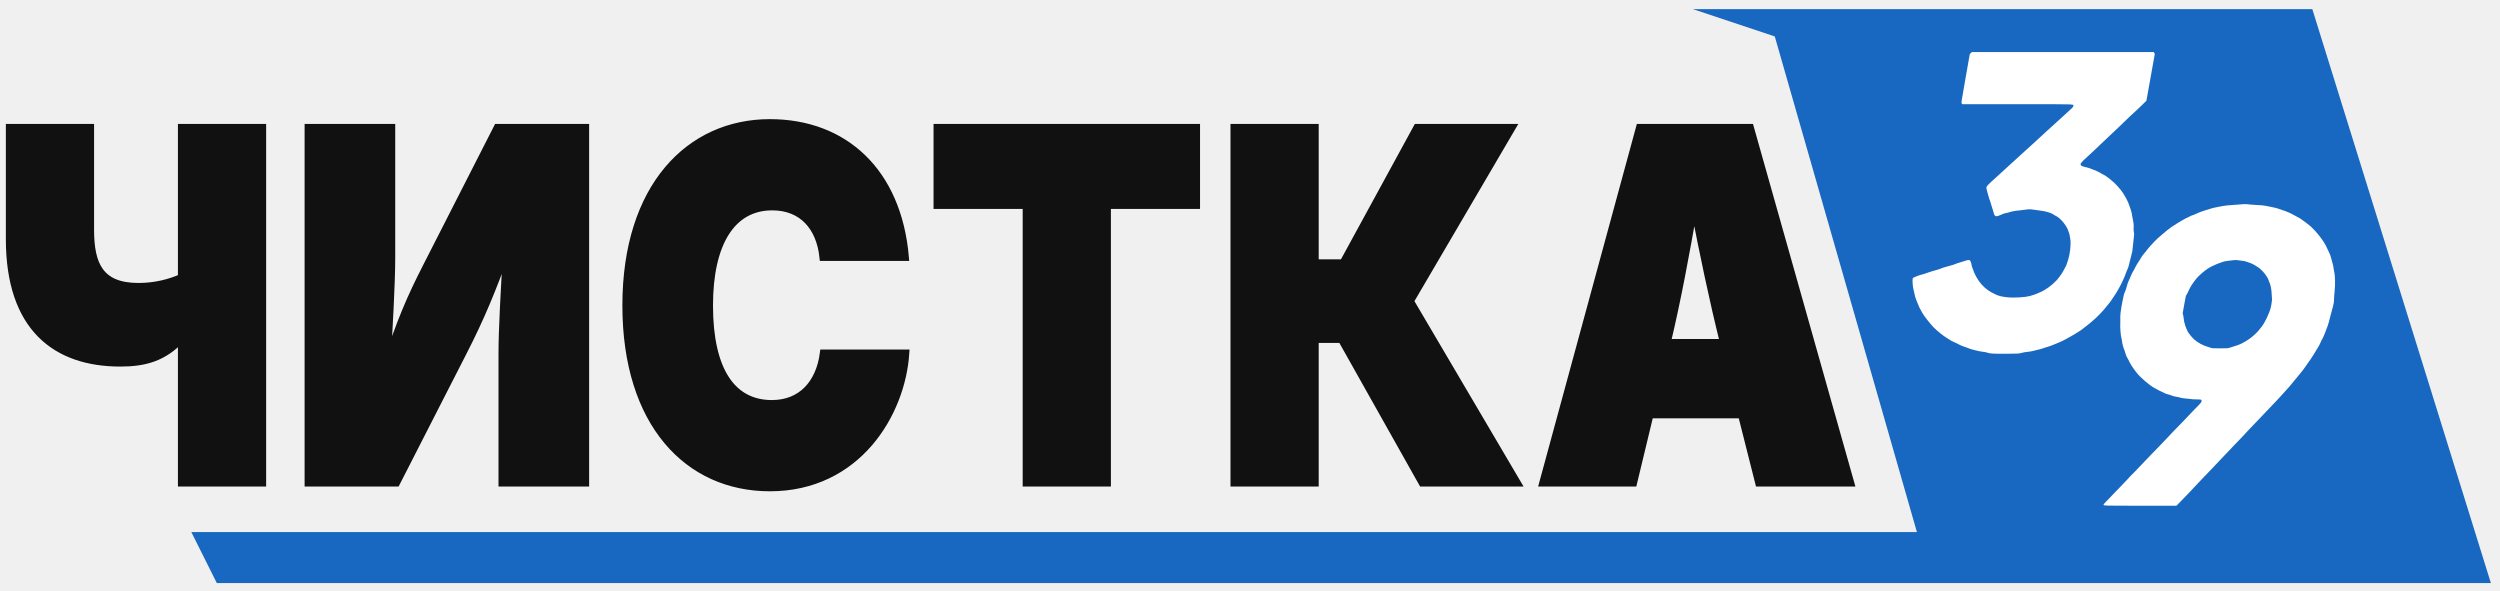
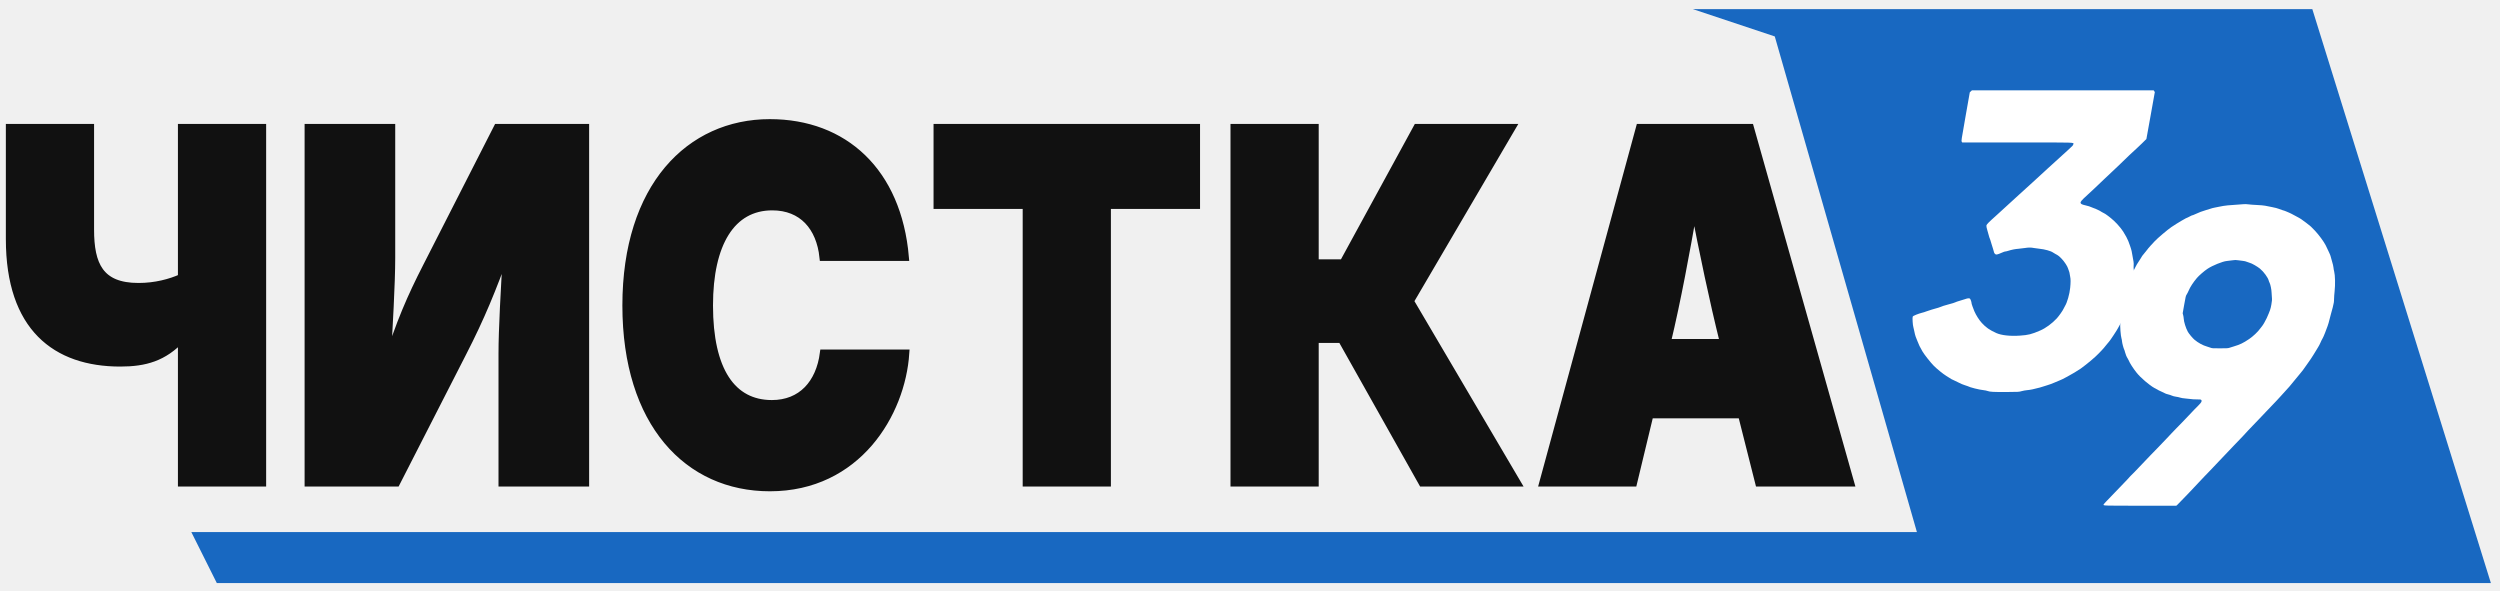
<svg xmlns="http://www.w3.org/2000/svg" preserveAspectRatio="none" role="img" aria-label="Чистка 39" viewBox="-4 20 1372 324" width="1372" height="324">
  <polygon fill="#1868c1" points="925,25 1265,25 1363,340 115,340 101,312 1048,312 970,40" />
  <path fill="#111" stroke="#111" stroke-width="4" stroke-linejoin="miter" d="M62.006 219.171C75.638 219.171 85.861 216.292 95.646 205.822V285.0H140.058V90.0H95.646V172.319C89.489 175.067 81.354 177.292 72.01 177.292C50.793 177.292 45.626 165.252 45.626 146.013V90.0H1.213V151.248C1.213 199.802 26.608 219.171 62.006 219.171ZM317.313 285.0V90.0H268.942L229.916 166.56C221.671 182.658 215.075 197.577 208.369 219.564C209.468 199.671 210.898 175.852 210.898 161.456V90.0H165.166V285.0H213.536L249.924 213.805C260.148 193.913 266.194 178.993 274.109 157.138C272.79 179.517 271.581 200.98 271.581 213.805V285.0ZM418.493 287.617C466.534 287.617 490.829 247.047 493.028 213.805H447.955C445.757 230.426 435.863 241.55 419.593 241.55C397.826 241.55 385.294 223.359 385.294 187.631C385.294 153.604 397.496 133.45 419.812 133.45C436.302 133.45 445.977 144.574 447.735 161.195H492.808C488.74 114.081 459.278 87.383 418.493 87.383C374.41 87.383 339.561 122.456 339.561 187.631C339.561 252.413 373.531 287.617 418.493 287.617ZM510.33 132.664H559.25V285.0H603.663V132.664H652.583V90.0H510.33ZM673.293 285.0H717.706V206.215H732.217L776.52 285.0H828.628L769.924 185.275L825.77 90.0H773.661L733.096 164.336H717.706V90.0H673.293ZM842.742 285.0H892.431L901.446 247.57H951.795L961.249 285.0H1011.599L956.522 90.0H895.839ZM910.9 208.047C916.617 184.228 921.234 158.839 925.741 133.319C930.688 158.839 935.965 184.228 941.901 208.047Z" />
-   <path fill="#fff" fill-rule="evenodd" transform="translate(1068,46) skewX(-10) scale(0.1667) translate(-109,-381)" d="M511.0 1386.8 C515.7 1385.4 523.3 1384.0 528.0 1383.6 C532.7 1383.3 540.5 1382.0 545.5 1380.9 C563.6 1376.6 577.6 1372.7 581.0 1371.0 C582.9 1370.0 588.3 1368.2 593.0 1367.0 C597.7 1365.7 607.8 1361.7 615.5 1358.0 C623.2 1354.3 630.6 1350.9 632.0 1350.5 C633.4 1350.1 636.5 1348.6 639.0 1347.1 C641.5 1345.6 647.8 1341.9 653.0 1339.0 C664.0 1332.7 685.3 1318.5 692.5 1312.6 C711.4 1296.9 733.4 1275.2 743.0 1262.7 C745.2 1259.8 749.0 1255.0 751.4 1252.0 C753.9 1249.0 759.1 1241.2 763.0 1234.8 C766.9 1228.3 770.5 1222.8 771.0 1222.5 C772.4 1221.6 790.8 1183.7 791.5 1180.0 C791.9 1178.1 793.3 1174.4 794.6 1171.8 C797.9 1165.2 806.0 1137.3 807.6 1127.0 C808.3 1122.3 809.8 1115.6 811.0 1112.0 C812.6 1107.2 813.3 1101.1 814.0 1087.5 C814.6 1077.6 815.4 1065.5 816.0 1060.5 C816.7 1054.1 816.7 1048.9 815.9 1042.5 C815.3 1037.5 814.5 1025.2 814.0 1015.0 C813.3 998.4 813.0 995.8 810.6 989.5 C809.0 985.3 807.5 978.9 807.0 973.5 C806.1 964.5 805.8 963.5 792.1 926.0 C790.5 921.9 786.7 913.8 783.5 908.0 C780.3 902.2 776.4 895.1 774.9 892.2 C772.0 886.7 762.5 873.4 752.9 861.5 C741.1 847.0 719.2 827.0 702.9 816.0 C700.9 814.6 695.4 810.9 690.7 807.7 C686.0 804.6 680.3 801.3 678.0 800.5 C675.7 799.7 672.7 798.2 671.2 797.2 C667.0 794.3 646.9 785.2 643.0 784.5 C641.1 784.1 636.8 782.5 633.5 781.0 C630.2 779.4 622.1 777.0 615.5 775.6 C601.8 772.6 597.7 770.9 596.1 767.3 C594.3 763.3 597.2 758.9 613.6 741.1 C624.2 729.7 640.4 711.3 660.6 688.0 C675.1 671.1 690.8 653.5 698.1 645.6 C701.2 642.2 707.2 635.2 711.6 629.9 C719.5 620.3 737.3 600.2 750.5 585.9 C754.3 581.7 760.2 575.0 763.5 571.1 C766.8 567.1 770.9 562.3 772.5 560.3 L775.5 556.8 L775.8 479.5 L776.0 402.2 L773.6 399.3 L771.2 396.5 L472.0 396.5 L172.8 396.5 L169.9 399.8 L167.0 403.0 L167.0 482.9 C167.0 562.1 167.0 562.7 169.1 565.4 L171.1 568.0 L352.4 568.0 C551.5 568.0 538.0 567.6 538.0 573.8 C538.0 577.5 536.6 579.4 522.6 594.4 C489.2 630.2 479.4 640.8 467.5 654.0 C443.7 680.4 434.6 690.4 426.0 699.5 C412.4 714.0 395.8 731.9 388.9 739.6 C370.4 760.0 340.9 792.2 328.5 805.4 C304.1 831.3 299.0 837.6 299.0 841.6 C299.0 843.8 301.3 849.7 305.1 857.8 C308.5 864.8 312.1 872.7 313.2 875.4 C314.2 878.1 316.0 881.6 317.1 883.2 C318.2 884.7 321.8 891.9 325.1 899.2 C328.4 906.5 332.6 915.1 334.5 918.5 C336.3 921.8 338.3 926.2 339.0 928.2 C340.3 932.5 345.1 937.0 348.4 937.0 C351.7 937.0 360.6 933.8 367.4 930.1 C370.6 928.4 374.6 927.0 376.1 927.0 C377.7 927.0 381.6 926.1 384.7 925.0 C396.3 921.1 406.8 918.9 418.5 918.0 C425.2 917.4 434.4 916.3 439.0 915.5 C449.7 913.6 459.1 913.6 468.3 915.5 C472.3 916.3 480.4 917.4 486.5 917.9 C504.2 919.5 526.5 925.4 534.2 930.5 C536.3 931.9 540.4 934.1 543.2 935.4 C551.2 938.9 556.9 942.8 566.7 951.5 C576.7 960.4 589.5 975.8 592.4 982.3 C593.4 984.6 595.5 988.5 597.0 991.0 C598.6 993.5 600.3 997.5 601.0 1000.0 C601.6 1002.5 603.2 1007.1 604.6 1010.3 C607.5 1017.0 609.7 1029.2 611.0 1046.8 C612.6 1067.0 609.6 1094.9 604.6 1106.2 C603.3 1109.1 601.9 1113.1 601.5 1115.0 C600.2 1120.8 590.6 1139.2 584.7 1147.1 C572.1 1164.0 553.9 1179.3 537.2 1187.1 C510.7 1199.5 500.8 1202.1 473.0 1204.0 C441.8 1206.2 412.3 1203.0 394.3 1195.6 C370.2 1185.5 356.7 1177.2 340.6 1162.4 C330.2 1153.0 317.2 1137.0 309.2 1123.9 C303.5 1114.5 295.2 1098.7 295.1 1097.0 C294.9 1094.1 289.1 1083.1 287.1 1082.1 C283.9 1080.3 279.6 1080.8 271.0 1084.0 C266.5 1085.7 258.9 1088.1 254.1 1089.5 C249.4 1090.8 243.3 1093.1 240.6 1094.5 C237.9 1095.9 235.0 1097.0 234.2 1097.0 C233.3 1097.0 226.5 1099.0 218.9 1101.5 C211.3 1104.0 204.6 1106.0 204.0 1106.0 C203.3 1106.0 200.6 1107.1 197.9 1108.5 C195.2 1109.8 191.1 1111.4 188.7 1112.0 C179.8 1114.3 155.3 1122.3 150.3 1124.5 C147.5 1125.9 141.5 1127.8 137.0 1128.9 C132.6 1130.0 124.7 1132.8 119.5 1135.1 C111.8 1138.5 109.8 1139.8 109.3 1141.8 C108.5 1145.0 114.4 1169.9 117.5 1176.0 C118.7 1178.5 120.3 1182.3 121.0 1184.5 C123.3 1191.8 130.2 1207.4 133.0 1211.5 C134.4 1213.7 137.6 1219.1 139.9 1223.5 C144.9 1232.9 151.5 1242.8 161.6 1256.0 C169.8 1266.8 195.4 1293.2 207.6 1303.6 C219.7 1313.9 242.5 1330.1 253.6 1336.2 C256.3 1337.7 259.9 1339.7 261.5 1340.7 C273.4 1347.6 275.9 1348.9 279.5 1350.0 C281.7 1350.7 289.9 1354.4 297.7 1358.1 C305.5 1361.9 315.6 1365.9 320.2 1367.0 C324.7 1368.2 329.3 1369.6 330.5 1370.3 C337.6 1374.2 371.4 1382.3 385.7 1383.6 C390.0 1384.0 396.0 1385.2 399.0 1386.3 C407.3 1389.2 418.6 1389.8 462.5 1389.6 C502.0 1389.3 502.6 1389.3 511.0 1386.8 Z" />
+   <path fill="#fff" fill-rule="evenodd" transform="translate(1068,67) skewX(-10) scale(0.1667) translate(-109,-381)" d="M511.0 1386.8 C515.7 1385.4 523.3 1384.0 528.0 1383.6 C532.7 1383.3 540.5 1382.0 545.5 1380.9 C563.6 1376.6 577.6 1372.7 581.0 1371.0 C582.9 1370.0 588.3 1368.2 593.0 1367.0 C597.7 1365.7 607.8 1361.7 615.5 1358.0 C623.2 1354.3 630.6 1350.9 632.0 1350.5 C633.4 1350.1 636.5 1348.6 639.0 1347.1 C641.5 1345.6 647.8 1341.9 653.0 1339.0 C664.0 1332.7 685.3 1318.5 692.5 1312.6 C711.4 1296.9 733.4 1275.2 743.0 1262.7 C745.2 1259.8 749.0 1255.0 751.4 1252.0 C753.9 1249.0 759.1 1241.2 763.0 1234.8 C766.9 1228.3 770.5 1222.8 771.0 1222.5 C772.4 1221.6 790.8 1183.7 791.5 1180.0 C791.9 1178.1 793.3 1174.4 794.6 1171.8 C797.9 1165.2 806.0 1137.3 807.6 1127.0 C808.3 1122.3 809.8 1115.6 811.0 1112.0 C812.6 1107.2 813.3 1101.1 814.0 1087.5 C814.6 1077.6 815.4 1065.5 816.0 1060.5 C816.7 1054.1 816.7 1048.9 815.9 1042.5 C815.3 1037.5 814.5 1025.2 814.0 1015.0 C813.3 998.4 813.0 995.8 810.6 989.5 C809.0 985.3 807.5 978.9 807.0 973.5 C806.1 964.5 805.8 963.5 792.1 926.0 C790.5 921.9 786.7 913.8 783.5 908.0 C780.3 902.2 776.4 895.1 774.9 892.2 C772.0 886.7 762.5 873.4 752.9 861.5 C741.1 847.0 719.2 827.0 702.9 816.0 C700.9 814.6 695.4 810.9 690.7 807.7 C686.0 804.6 680.3 801.3 678.0 800.5 C675.7 799.7 672.7 798.2 671.2 797.2 C667.0 794.3 646.9 785.2 643.0 784.5 C641.1 784.1 636.8 782.5 633.5 781.0 C630.2 779.4 622.1 777.0 615.5 775.6 C601.8 772.6 597.7 770.9 596.1 767.3 C594.3 763.3 597.2 758.9 613.6 741.1 C624.2 729.7 640.4 711.3 660.6 688.0 C675.1 671.1 690.8 653.5 698.1 645.6 C701.2 642.2 707.2 635.2 711.6 629.9 C719.5 620.3 737.3 600.2 750.5 585.9 C754.3 581.7 760.2 575.0 763.5 571.1 C766.8 567.1 770.9 562.3 772.5 560.3 L775.5 556.8 L775.8 479.5 L776.0 402.2 L773.6 399.3 L771.2 396.5 L472.0 396.5 L172.8 396.5 L169.9 399.8 L167.0 403.0 L167.0 482.9 C167.0 562.1 167.0 562.7 169.1 565.4 L171.1 568.0 L352.4 568.0 C551.5 568.0 538.0 567.6 538.0 573.8 C538.0 577.5 536.6 579.4 522.6 594.4 C489.2 630.2 479.4 640.8 467.5 654.0 C443.7 680.4 434.6 690.4 426.0 699.5 C412.4 714.0 395.8 731.9 388.9 739.6 C370.4 760.0 340.9 792.2 328.5 805.4 C304.1 831.3 299.0 837.6 299.0 841.6 C299.0 843.8 301.3 849.7 305.1 857.8 C308.5 864.8 312.1 872.7 313.2 875.4 C314.2 878.1 316.0 881.6 317.1 883.2 C318.2 884.7 321.8 891.9 325.1 899.2 C328.4 906.5 332.6 915.1 334.5 918.5 C336.3 921.8 338.3 926.2 339.0 928.2 C340.3 932.5 345.1 937.0 348.4 937.0 C351.7 937.0 360.6 933.8 367.4 930.1 C370.6 928.4 374.6 927.0 376.1 927.0 C377.7 927.0 381.6 926.1 384.7 925.0 C396.3 921.1 406.8 918.9 418.5 918.0 C425.2 917.4 434.4 916.3 439.0 915.5 C449.7 913.6 459.1 913.6 468.3 915.5 C472.3 916.3 480.4 917.4 486.5 917.9 C504.2 919.5 526.5 925.4 534.2 930.5 C536.3 931.9 540.4 934.1 543.2 935.4 C551.2 938.9 556.9 942.8 566.7 951.5 C576.7 960.4 589.5 975.8 592.4 982.3 C593.4 984.6 595.5 988.5 597.0 991.0 C598.6 993.5 600.3 997.5 601.0 1000.0 C601.6 1002.5 603.2 1007.1 604.6 1010.3 C607.5 1017.0 609.7 1029.2 611.0 1046.8 C612.6 1067.0 609.6 1094.9 604.6 1106.2 C603.3 1109.1 601.9 1113.1 601.5 1115.0 C600.2 1120.8 590.6 1139.2 584.7 1147.1 C572.1 1164.0 553.9 1179.3 537.2 1187.1 C510.7 1199.5 500.8 1202.1 473.0 1204.0 C441.8 1206.2 412.3 1203.0 394.3 1195.6 C370.2 1185.5 356.7 1177.2 340.6 1162.4 C330.2 1153.0 317.2 1137.0 309.2 1123.9 C303.5 1114.5 295.2 1098.7 295.1 1097.0 C294.9 1094.1 289.1 1083.1 287.1 1082.1 C283.9 1080.3 279.6 1080.8 271.0 1084.0 C266.5 1085.7 258.9 1088.1 254.1 1089.5 C249.4 1090.8 243.3 1093.1 240.6 1094.5 C237.9 1095.9 235.0 1097.0 234.2 1097.0 C233.3 1097.0 226.5 1099.0 218.9 1101.5 C211.3 1104.0 204.6 1106.0 204.0 1106.0 C203.3 1106.0 200.6 1107.1 197.9 1108.5 C195.2 1109.8 191.1 1111.4 188.7 1112.0 C179.8 1114.3 155.3 1122.3 150.3 1124.5 C147.5 1125.9 141.5 1127.8 137.0 1128.9 C132.6 1130.0 124.7 1132.8 119.5 1135.1 C111.8 1138.5 109.8 1139.8 109.3 1141.8 C108.5 1145.0 114.4 1169.9 117.5 1176.0 C118.7 1178.5 120.3 1182.3 121.0 1184.5 C123.3 1191.8 130.2 1207.4 133.0 1211.5 C134.4 1213.7 137.6 1219.1 139.9 1223.5 C144.9 1232.9 151.5 1242.8 161.6 1256.0 C169.8 1266.8 195.4 1293.2 207.6 1303.6 C219.7 1313.9 242.5 1330.1 253.6 1336.2 C256.3 1337.7 259.9 1339.7 261.5 1340.7 C273.4 1347.6 275.9 1348.9 279.5 1350.0 C281.7 1350.7 289.9 1354.4 297.7 1358.1 C305.5 1361.9 315.6 1365.9 320.2 1367.0 C324.7 1368.2 329.3 1369.6 330.5 1370.3 C337.6 1374.2 371.4 1382.3 385.7 1383.6 C390.0 1384.0 396.0 1385.2 399.0 1386.3 C407.3 1389.2 418.6 1389.8 462.5 1389.6 C502.0 1389.3 502.6 1389.3 511.0 1386.8 Z" />
  <path fill="#fff" fill-rule="evenodd" transform="translate(1170,132) skewX(-10) scale(0.1667) translate(-922,-381)" d="M1222.4 1370.7 C1224.1 1368.9 1229.5 1362.2 1234.2 1355.9 C1239.0 1349.6 1245.2 1341.8 1248.0 1338.5 C1250.7 1335.2 1254.1 1330.9 1255.4 1329.0 C1258.3 1324.8 1270.1 1309.4 1279.2 1297.9 C1282.9 1293.3 1289.6 1284.5 1294.1 1278.5 C1298.6 1272.5 1304.1 1265.4 1306.4 1262.9 C1308.6 1260.4 1314.1 1253.4 1318.5 1247.4 C1322.9 1241.4 1330.0 1232.2 1334.2 1227.0 C1338.5 1221.8 1345.7 1212.5 1350.2 1206.4 C1354.8 1200.4 1360.2 1193.4 1362.2 1190.9 C1364.3 1188.5 1369.6 1181.5 1374.1 1175.5 C1378.6 1169.5 1385.5 1160.7 1389.4 1156.1 C1393.3 1151.4 1398.1 1145.3 1400.0 1142.4 C1401.9 1139.5 1407.0 1132.8 1411.2 1127.3 C1415.5 1121.9 1421.9 1113.7 1425.5 1109.0 C1429.1 1104.3 1437.2 1094.0 1443.5 1086.0 C1449.8 1078.0 1457.7 1067.7 1461.2 1063.1 C1469.7 1051.7 1471.6 1049.4 1478.5 1040.9 C1481.8 1036.8 1485.8 1031.6 1487.5 1029.3 C1489.1 1026.9 1494.7 1019.5 1499.8 1012.8 C1517.8 989.0 1529.3 972.4 1537.5 958.5 C1541.9 951.1 1543.4 948.9 1549.3 940.3 C1555.3 931.6 1557.9 927.1 1567.0 909.5 C1569.5 904.5 1573.9 896.2 1576.7 891.0 C1579.4 885.8 1582.3 879.7 1583.0 877.5 C1583.7 875.3 1585.2 871.7 1586.5 869.5 C1587.7 867.3 1589.3 863.7 1590.0 861.5 C1590.7 859.3 1592.6 854.9 1594.2 851.7 C1595.7 848.6 1598.0 842.1 1599.1 837.4 C1600.2 832.7 1602.2 826.5 1603.5 823.6 C1604.8 820.8 1607.0 812.4 1608.5 805.0 C1610.0 797.6 1612.0 787.5 1613.0 782.5 C1614.0 777.5 1615.1 768.1 1615.4 761.5 C1615.8 754.9 1616.4 747.0 1616.9 744.0 C1617.4 741.0 1618.4 730.8 1619.1 721.4 C1620.2 706.0 1620.2 703.3 1618.6 693.9 C1617.7 688.2 1616.4 676.5 1615.9 668.0 C1614.5 646.3 1608.3 615.0 1603.0 603.0 C1601.4 599.4 1599.3 593.6 1598.4 590.0 C1597.6 586.4 1593.8 577.2 1590.0 569.5 C1586.3 561.8 1582.9 554.4 1582.5 553.0 C1582.1 551.6 1579.7 547.4 1577.2 543.5 C1574.8 539.6 1571.7 534.9 1570.5 533.0 C1568.4 529.7 1565.4 525.0 1560.1 517.1 C1552.0 505.0 1531.3 482.3 1516.0 468.6 C1501.0 455.2 1500.0 454.4 1483.5 443.3 C1465.6 431.2 1461.4 428.7 1447.0 421.8 C1440.1 418.5 1432.0 414.5 1429.0 413.0 C1426.0 411.5 1422.4 409.9 1421.0 409.5 C1419.6 409.1 1415.5 407.5 1411.7 405.8 C1408.0 404.2 1401.5 402.0 1397.2 401.0 C1393.0 399.9 1387.0 397.9 1384.0 396.6 C1380.9 395.2 1371.0 392.8 1361.5 391.0 C1352.2 389.3 1341.3 387.2 1337.5 386.4 C1333.7 385.5 1321.3 384.5 1310.0 384.0 C1298.7 383.5 1286.1 382.6 1282.0 381.9 C1277.8 381.3 1270.7 381.0 1266.0 381.3 C1214.5 384.7 1205.7 385.6 1187.0 389.6 C1183.4 390.4 1176.9 391.7 1172.5 392.6 C1168.1 393.4 1162.2 395.1 1159.5 396.2 C1156.8 397.3 1150.2 399.4 1145.0 400.9 C1134.9 403.8 1122.5 408.8 1111.6 414.5 C1107.9 416.4 1104.1 418.0 1103.1 418.0 C1102.2 418.0 1099.0 419.6 1096.0 421.5 C1093.0 423.4 1090.2 425.0 1089.7 425.0 C1086.6 425.1 1059.2 443.0 1041.2 456.8 C1030.5 465.0 1002.0 493.4 994.8 503.0 C991.7 507.1 986.5 514.0 983.3 518.3 C980.1 522.5 975.5 529.6 973.0 534.1 C970.5 538.5 967.0 544.0 965.3 546.3 C963.5 548.6 962.0 550.9 962.0 551.5 C962.0 552.0 960.3 556.0 958.1 560.5 C949.7 577.9 947.1 584.2 945.1 591.3 C944.0 595.4 942.2 600.3 941.1 602.1 C940.0 604.0 937.6 612.0 935.6 620.0 C933.7 628.0 931.6 635.9 931.0 637.5 C930.3 639.1 929.4 645.7 928.9 652.0 C928.4 658.6 927.1 666.5 925.9 670.5 C924.0 676.7 923.7 680.5 923.3 704.2 C922.8 731.9 923.8 748.9 926.5 759.0 C927.3 762.0 928.2 767.6 928.6 771.5 C929.5 783.1 937.6 815.2 941.6 823.2 C942.9 825.7 944.4 830.0 945.0 832.7 C946.2 838.0 954.1 855.9 957.2 860.3 C958.3 861.8 960.2 865.6 961.4 868.8 C963.8 874.8 969.8 884.9 973.3 888.8 C974.5 890.0 976.6 893.0 978.0 895.4 C983.4 904.7 997.5 921.9 1011.2 936.0 C1027.0 952.3 1059.5 976.6 1078.5 986.3 C1092.1 993.3 1101.5 997.7 1105.5 999.0 C1107.7 999.7 1111.8 1001.5 1114.5 1003.0 C1117.2 1004.6 1123.1 1006.6 1127.5 1007.5 C1131.9 1008.5 1138.0 1010.3 1141.0 1011.7 C1144.1 1013.1 1150.0 1014.5 1154.6 1015.1 C1159.0 1015.6 1165.3 1016.9 1168.6 1018.0 C1172.4 1019.3 1179.3 1020.4 1188.0 1021.1 C1195.4 1021.6 1203.7 1022.5 1206.3 1023.0 C1208.9 1023.6 1217.2 1024.0 1224.5 1024.0 C1236.7 1024.0 1238.2 1024.2 1240.0 1026.0 C1243.6 1029.6 1242.2 1033.5 1234.2 1043.4 C1231.1 1047.2 1226.5 1052.9 1224.0 1055.9 C1221.5 1059.0 1218.0 1063.5 1216.2 1066.0 C1214.4 1068.5 1209.4 1075.0 1205.0 1080.5 C1200.6 1086.0 1193.7 1094.8 1189.8 1100.0 C1185.8 1105.2 1178.3 1114.6 1173.2 1120.7 C1168.1 1126.9 1162.1 1134.6 1159.9 1137.7 C1157.8 1140.9 1152.9 1147.3 1149.0 1152.0 C1145.2 1156.7 1136.6 1167.7 1129.9 1176.5 C1123.2 1185.3 1115.2 1195.4 1112.1 1199.0 C1109.0 1202.6 1105.2 1207.3 1103.7 1209.5 C1100.8 1213.8 1091.1 1226.3 1081.5 1238.1 C1078.2 1242.2 1074.3 1247.1 1073.0 1249.0 C1069.8 1253.6 1055.9 1270.8 1052.1 1275.1 C1050.4 1276.9 1049.0 1278.7 1049.0 1279.1 C1049.0 1279.7 1039.6 1292.0 1023.3 1312.6 C1019.8 1316.9 1014.1 1324.3 1010.4 1329.0 C1006.8 1333.7 1001.7 1340.2 999.0 1343.5 C988.8 1355.9 979.0 1369.0 979.0 1370.3 C979.0 1374.0 978.1 1374.0 1100.3 1374.0 L1219.3 1374.0 L1222.4 1370.7 Z M1240.0 853.8 C1237.0 852.7 1231.5 851.0 1227.8 850.0 C1213.5 846.2 1196.5 837.7 1182.5 827.4 C1175.2 822.0 1161.5 808.4 1156.3 801.5 C1147.8 790.0 1137.1 768.2 1134.9 757.7 C1134.3 754.8 1132.6 749.8 1131.1 746.5 L1128.5 740.5 L1128.5 712.0 C1128.5 684.3 1128.6 683.4 1130.8 678.5 C1132.1 675.8 1134.0 670.1 1135.0 666.0 C1138.0 653.8 1144.9 639.2 1154.9 624.2 C1160.0 616.5 1175.2 600.9 1184.5 594.0 C1199.1 583.0 1229.8 569.7 1243.1 568.4 C1246.1 568.2 1253.5 567.2 1259.7 566.3 C1269.5 564.8 1272.1 564.8 1279.7 565.9 C1284.5 566.6 1292.1 567.6 1296.5 568.0 C1301.3 568.4 1306.9 569.8 1310.5 571.3 C1313.8 572.7 1318.3 574.2 1320.5 574.6 C1326.2 575.6 1347.3 586.6 1356.8 593.4 C1371.0 603.6 1388.5 622.9 1392.7 632.7 C1393.5 634.8 1395.6 638.3 1397.2 640.6 C1400.5 645.2 1407.3 663.0 1409.0 671.8 C1409.7 674.9 1411.4 682.0 1412.8 687.5 C1415.1 696.1 1415.4 699.5 1415.4 712.0 C1415.4 726.7 1414.5 731.8 1407.9 756.5 C1405.7 764.5 1399.7 779.6 1397.5 782.5 C1396.3 784.1 1394.1 787.8 1392.7 790.5 C1387.5 800.7 1373.5 816.7 1362.2 825.3 C1344.9 838.5 1335.3 843.6 1316.0 849.6 C1310.2 851.4 1303.7 853.5 1301.5 854.4 C1298.3 855.6 1292.5 855.9 1271.5 855.9 C1247.6 855.9 1245.1 855.8 1240.0 853.8 Z" />
</svg>
